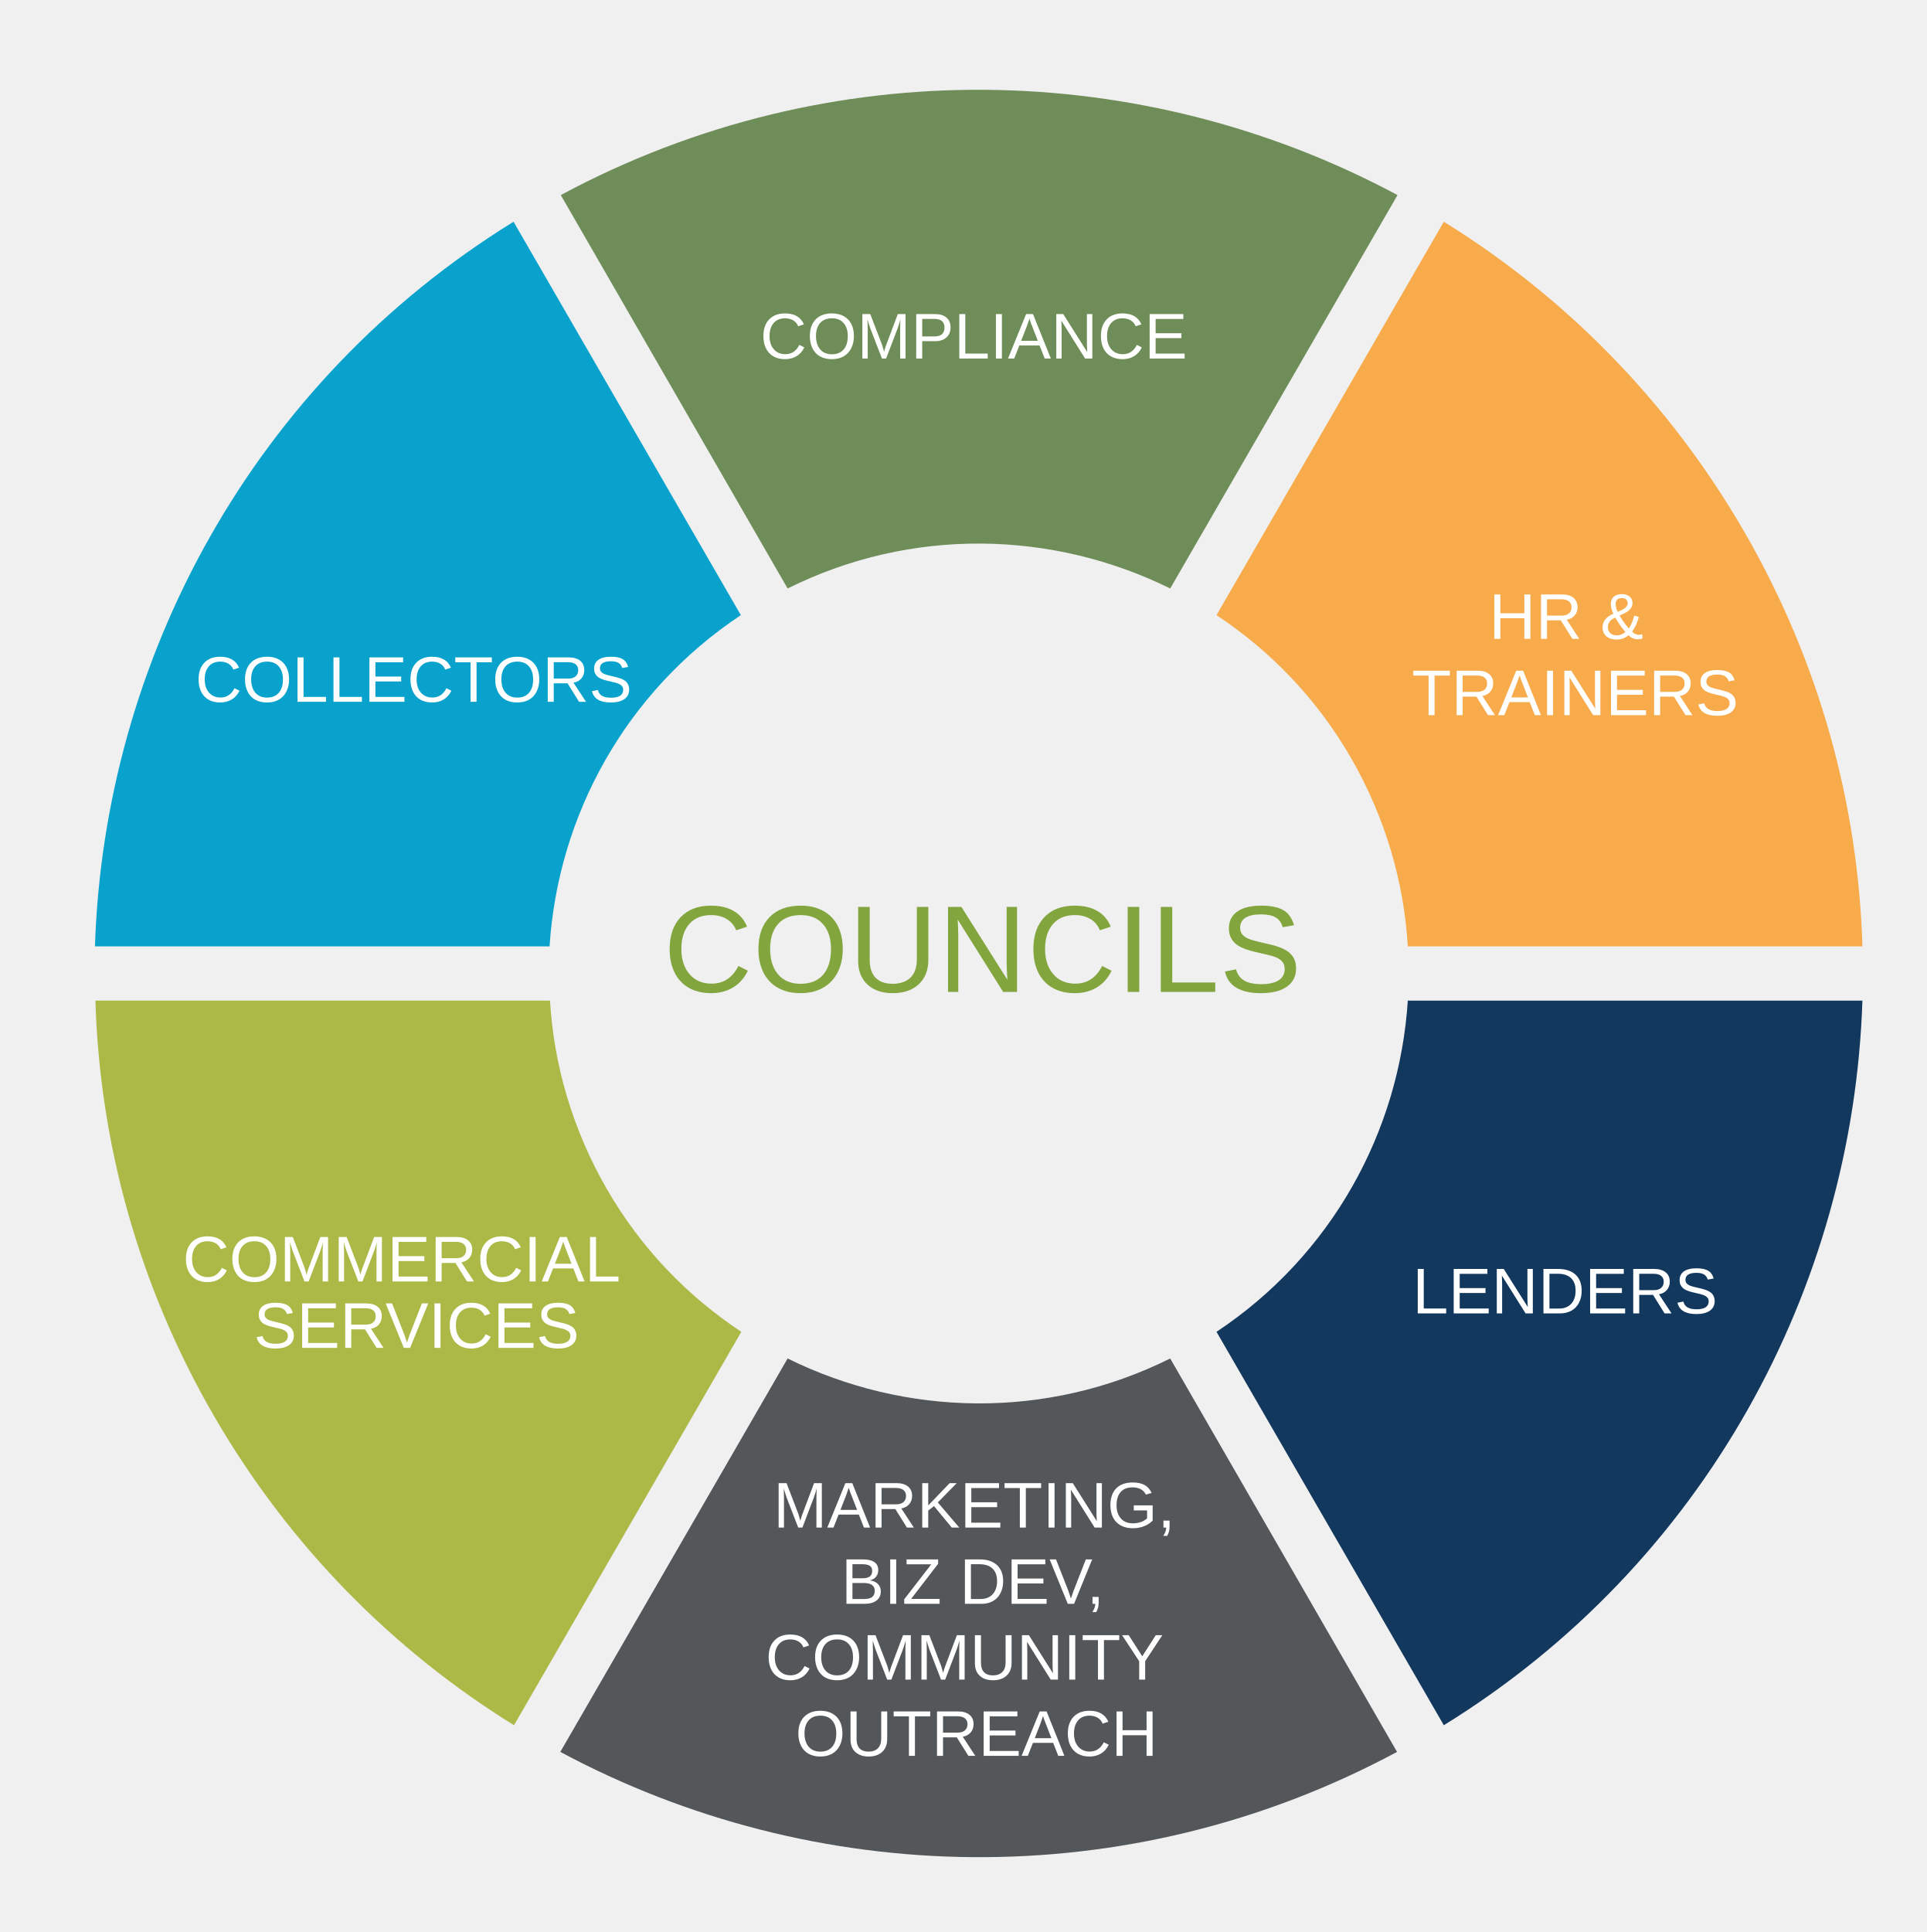
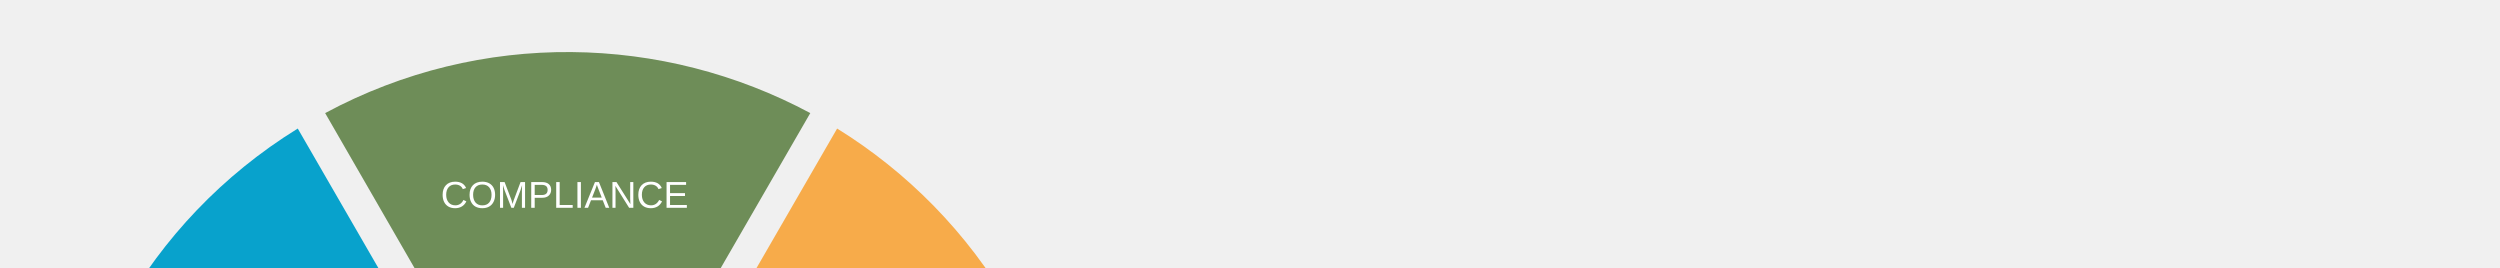
- <svg xmlns="http://www.w3.org/2000/svg" xmlns:xlink="http://www.w3.org/1999/xlink" version="1.1" id="councils-graphic" x="0px" y="0px" viewBox="0 0 412 413" style="enable-background:new 0 0 412 413;" xml:space="preserve">
+ <svg xmlns="http://www.w3.org/2000/svg" xmlns:xlink="http://www.w3.org/1999/xlink" version="1.1" id="councils-graphic" viewBox="0 0 921.9 98.59" xml:space="preserve">
  <style type="text/css">
	.st0{fill:none;}
	.st1{fill:#83A53E;transition: opacity 400ms ease-in-out;}
	.st4{fill:#ADB947;transition: opacity 400ms ease-in-out;}
	.st5{fill:#F7AB4A;transition: opacity 400ms ease-in-out;}
	.st6{fill:#6E8D58;transition: opacity 400ms ease-in-out;}
	.st7{fill:#13385E;transition: opacity 400ms ease-in-out;}
	.st8{fill:#08A2CC;transition: opacity 400ms ease-in-out;}
	.st9{fill:#53575A;transition: opacity 400ms ease-in-out;}
	.st2{font-family:"Arial";}
	.st3{font-size:26.412px;}
	.st10{fill:#FFFFFF;}
	.st11{font-family:"Arial";pointer-events:none;}
	.st12{font-size:13.815px;}
	.st4,.st5,.st6,.st7,.st8,.st9{cursor:pointer;}
	.st4:hover,.st5:hover,.st6:hover,.st7:hover,.st8:hover,.st9:hover{opacity: .8;}
</style>
  <text transform="matrix(1 0 0 1 141.8354 212.0381)" class="st1 st2 st3">COUNCILS</text>
  <a xlink:href="https://nwcua.org/professional-development/councils/commercial-services-council" title="Commercial Services" target="_top">
    <path class="st4" d="M129.7,254.1c-7.3-12.7-11.3-26.5-12.1-40.2H20.4c0.9,30.2,9.1,60.7,25.3,88.7c16.2,28,38.5,50.3,64.2,66.2  l48.6-84.1C147,277.1,137,266.8,129.7,254.1L129.7,254.1z" />
  </a>
  <a xlink:href="https://nwcua.org/professional-development/councils/hr-trainers-council" title="HR Trainers" target="_top">
    <path class="st5" d="M288.9,162.1c7.3,12.7,11.3,26.5,12.1,40.2h97.2c-0.9-30.2-9.1-60.7-25.3-88.7c-16.2-28-38.5-50.3-64.2-66.2  l-48.6,84.1C271.6,139.1,281.6,149.4,288.9,162.1L288.9,162.1z" />
  </a>
  <a xlink:href="https://nwcua.org/professional-development/councils/compliance-council" title="Compliance" target="_top">
    <path class="st6" d="M168.4,125.8c26.5-13.2,56.7-12.4,81.8,0l48.6-84.1c-54.1-29-121.2-31-178.9,0L168.4,125.8L168.4,125.8z" />
  </a>
  <a xlink:href="https://nwcua.org/professional-development/councils/lenders-council" title="Lenders" target="_top">
    <path class="st7" d="M301,213.9c-1.8,27.9-16.2,54.4-40.9,70.8l48.6,84.1c55.7-34.4,87.5-93.5,89.5-154.9H301L301,213.9z" />
  </a>
  <a xlink:href="https://nwcua.org/professional-development/councils/collectors-council" title="Collectors Council" target="_top">
    <path class="st8" d="M117.5,202.3c1.8-27.9,16.2-54.4,40.9-70.8l-48.6-84.1c-55.7,34.4-87.5,93.5-89.5,154.9H117.5L117.5,202.3z" />
  </a>
  <a xlink:href="https://nwcua.org/professional-development/councils/marketing-business-development-community-outreach-council" title="Business Development" target="_top">
    <path class="st9" d="M250.2,290.4c-26.5,13.2-56.7,12.4-81.8,0l-48.6,84.1c54.1,29,121.2,31,178.9,0L250.2,290.4L250.2,290.4z" />
  </a>
  <rect x="41" y="139.8" class="st0" width="89.2" height="23.9" />
  <text transform="matrix(1 0 0 1 41.7524 150.0283)" class="st10 st11 st12">COLLECTORS</text>
  <rect x="146.7" y="66.4" class="st0" width="122.2" height="21.3" />
  <text transform="matrix(1 0 0 1 162.5195 76.6367)" class="st10 st11 st12">COMPLIANCE</text>
  <rect x="291.8" y="126.3" class="st0" width="86.1" height="34" />
  <text transform="matrix(1 0 0 1 318.3643 136.5703)">
    <tspan x="0" y="0" class="st10 st11 st12">HR &amp; </tspan>
    <tspan x="-16.5" y="16.3" class="st10 st11 st12">TRAINERS</tspan>
  </text>
  <rect x="291.8" y="270.5" class="st0" width="81.1" height="23.2" />
  <text transform="matrix(1 0 0 1 301.9888 280.7617)" class="st10 st11 st12">LENDERS</text>
  <rect x="154.1" y="316.3" class="st0" width="107.7" height="73.1" />
  <text transform="matrix(1 0 0 1 165.3398 326.5479)">
    <tspan x="0" y="0" class="st10 st11 st12">MARKETING, </tspan>
    <tspan x="14.5" y="16.3" class="st10 st11 st12">BIZ DEV, </tspan>
    <tspan x="-1.7" y="32.5" class="st10 st11 st12">COMMUNITY </tspan>
    <tspan x="4.7" y="48.8" class="st10 st11 st12">OUTREACH </tspan>
  </text>
  <rect x="35.4" y="263.7" class="st0" width="100.5" height="36.2" />
  <text transform="matrix(1 0 0 1 39.0488 273.9316)">
    <tspan x="0" y="0" class="st10 st11 st12">COMMERCIAL  </tspan>
    <tspan x="15.2" y="14.2" class="st10 st11 st12">SERVICES</tspan>
  </text>
</svg>
